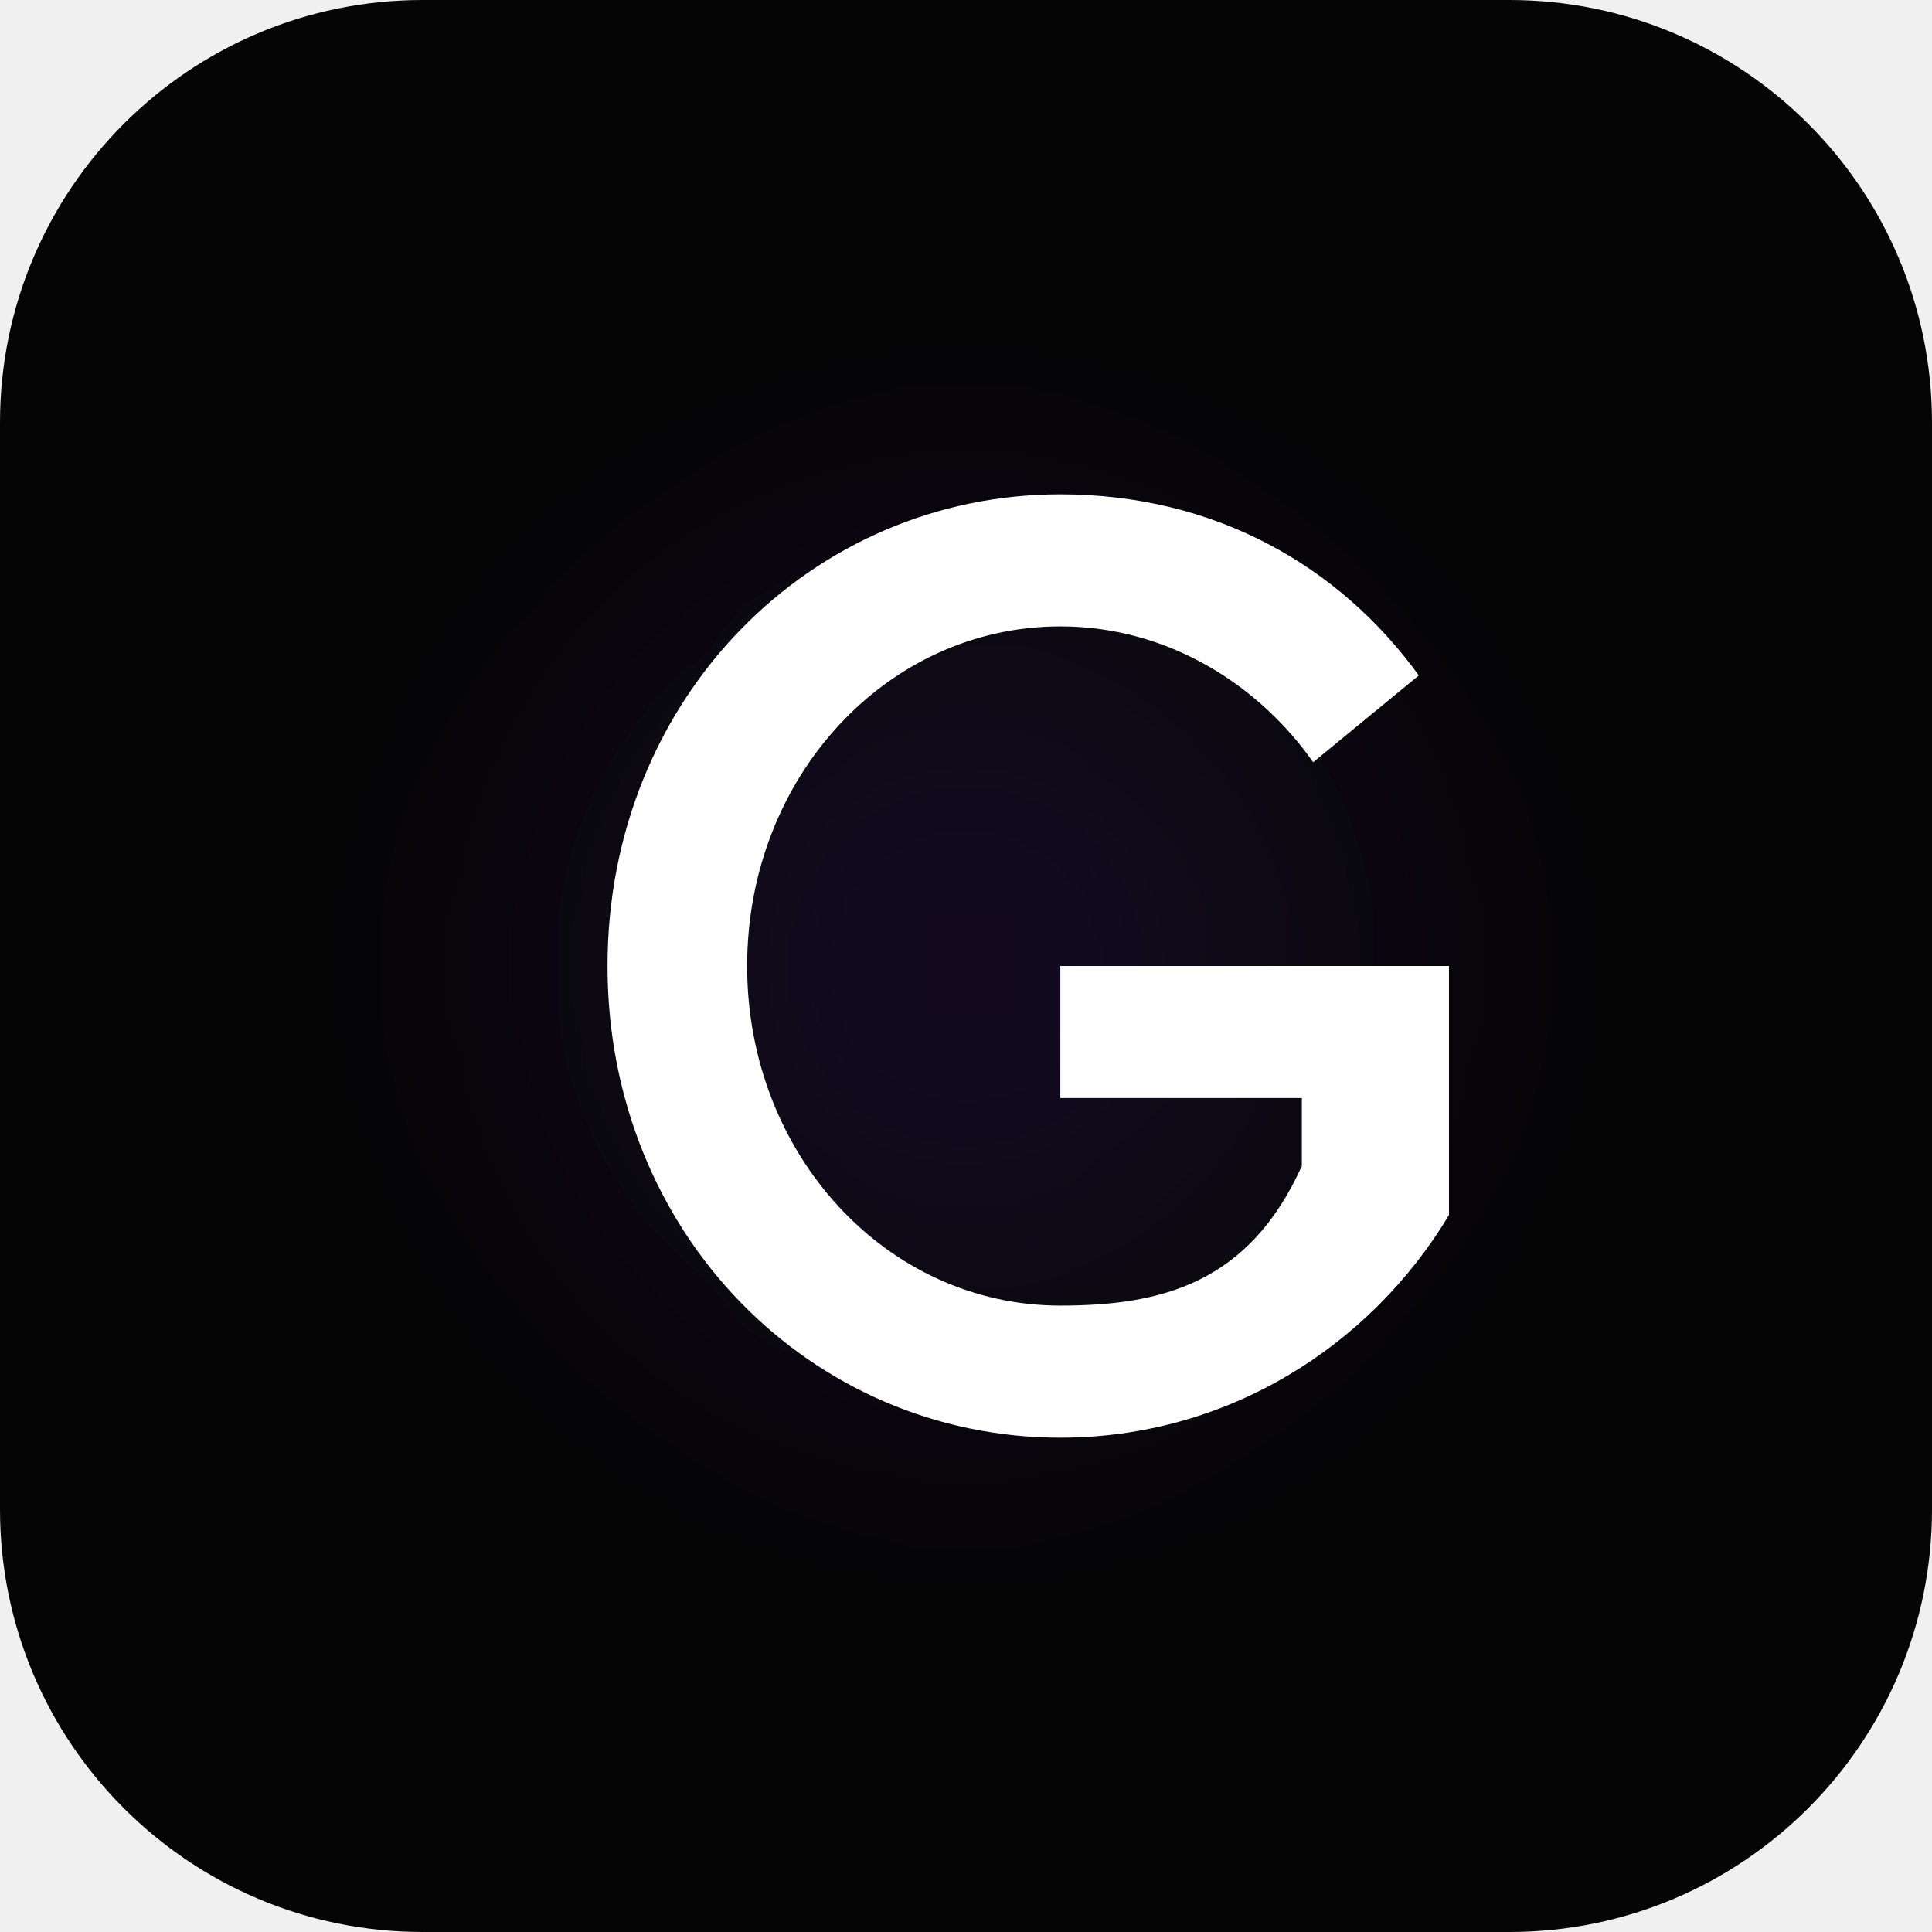
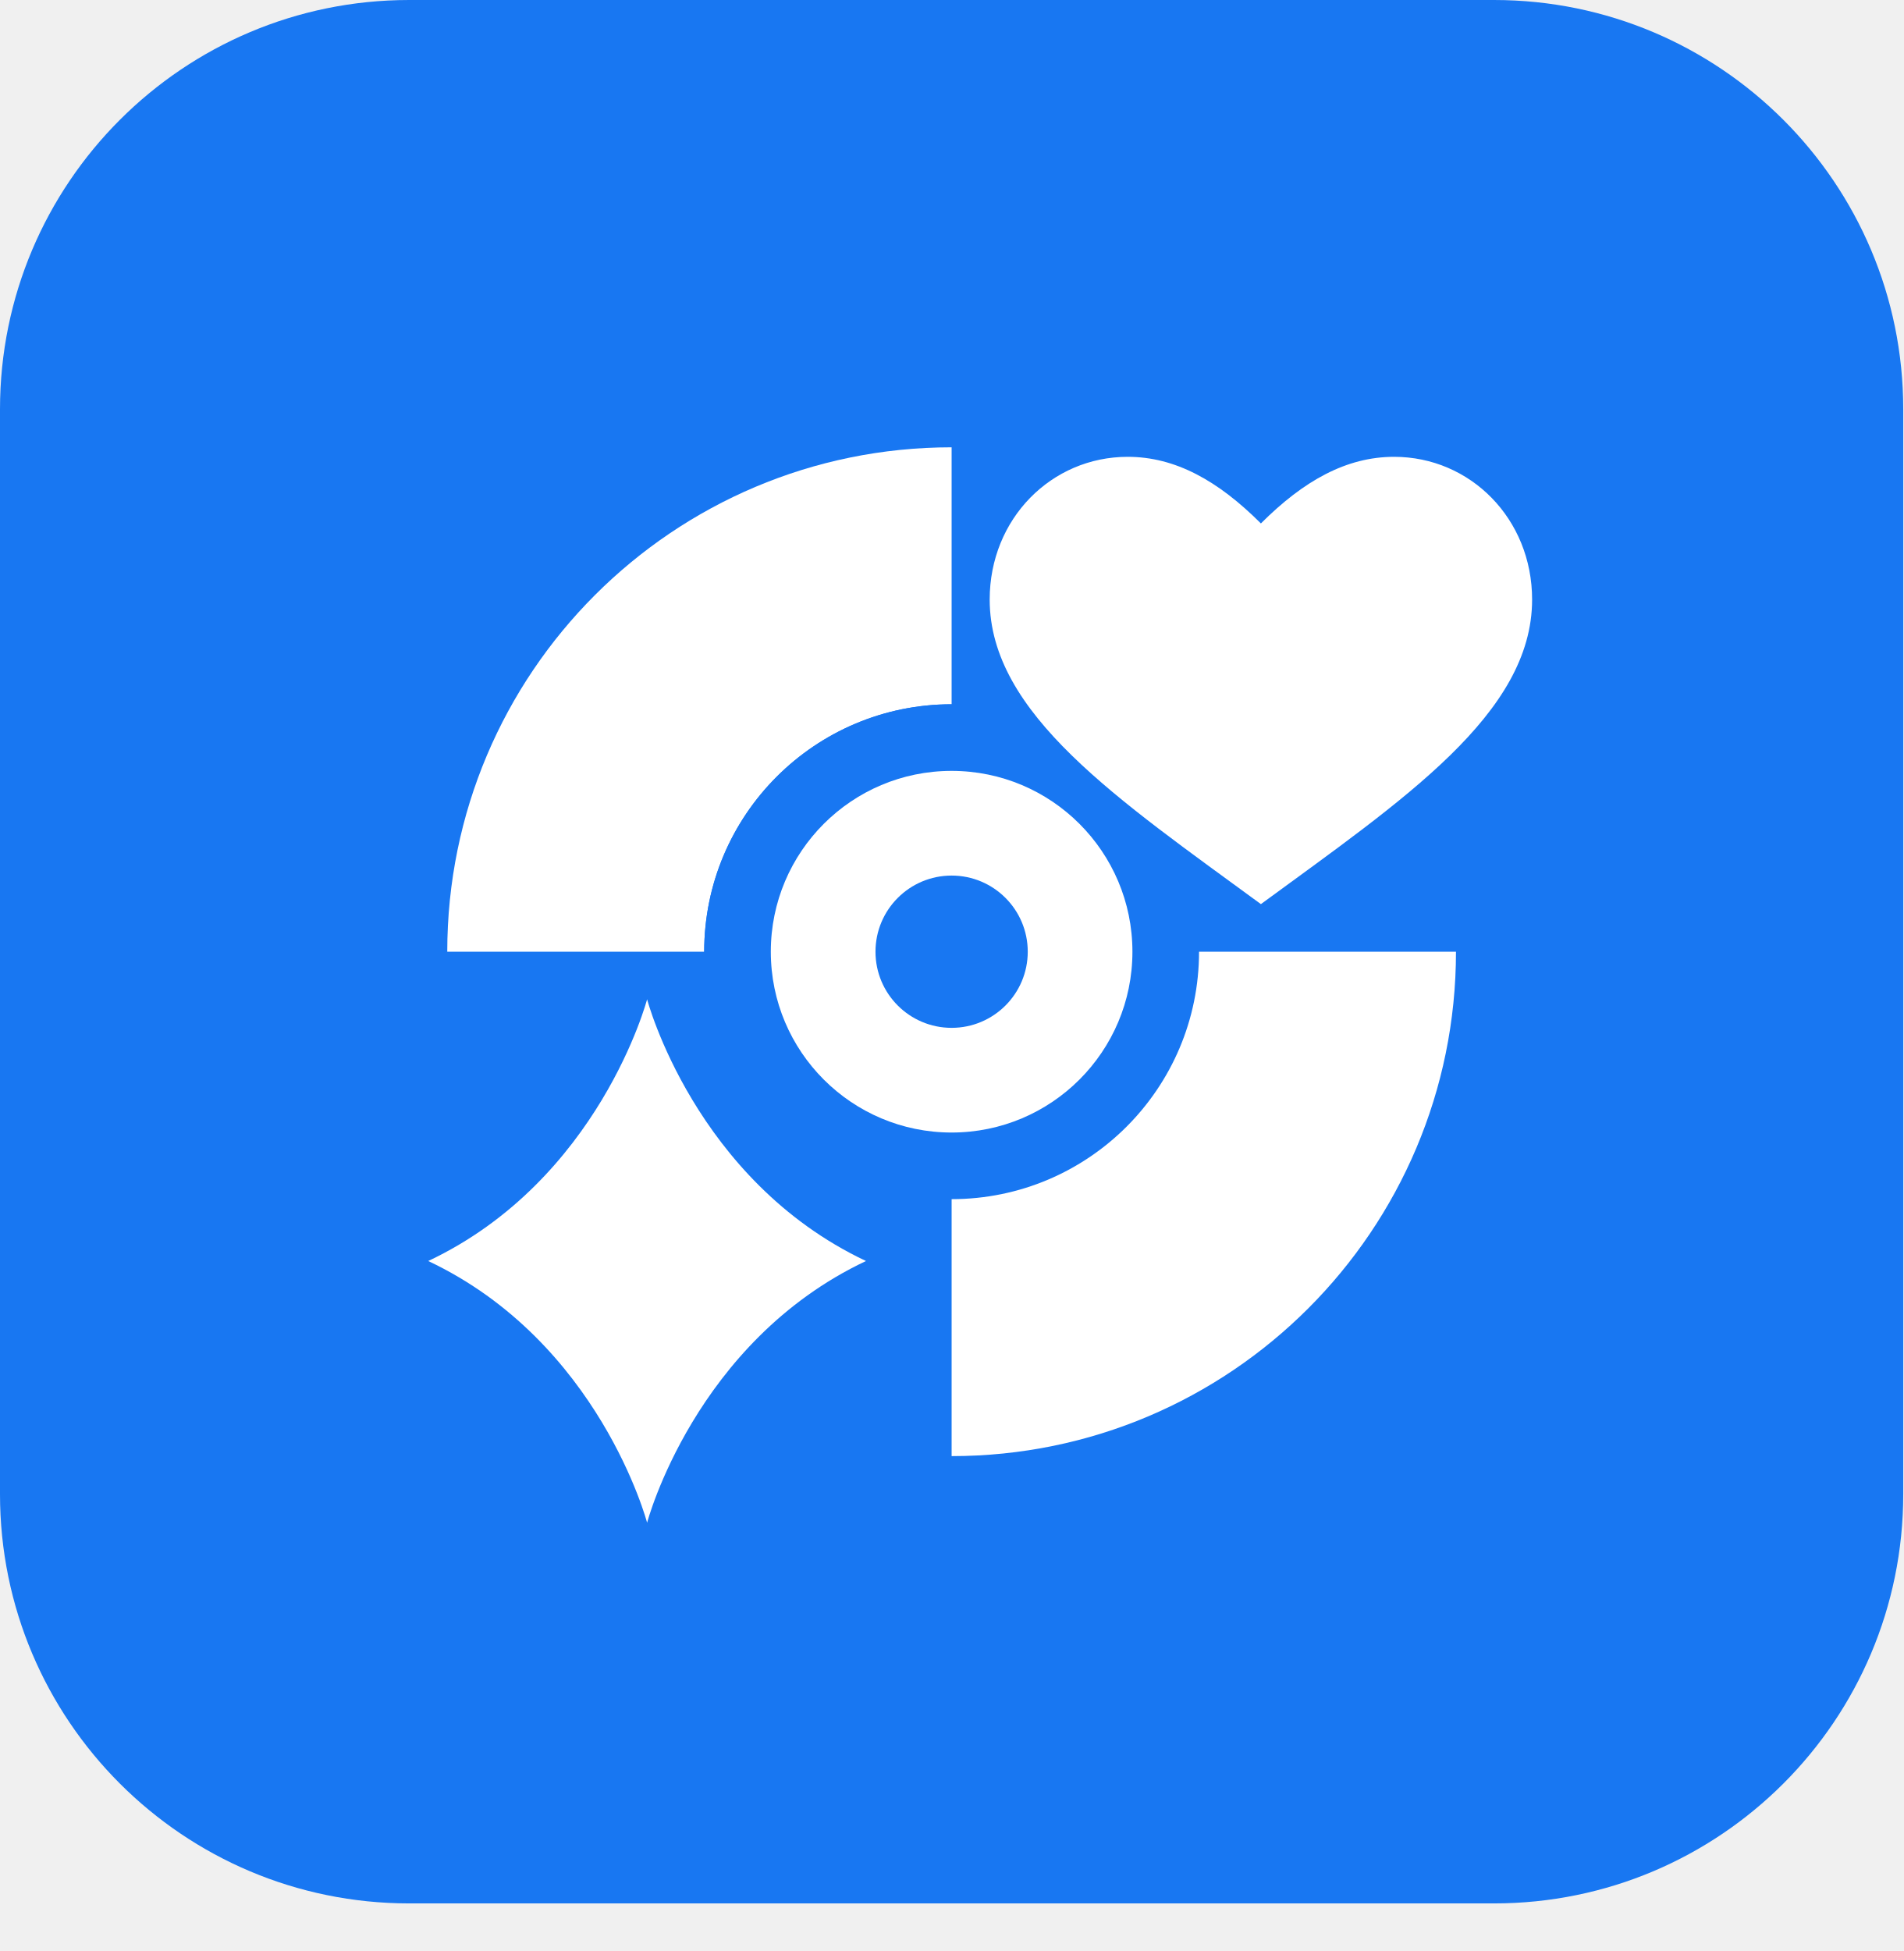
- <svg xmlns="http://www.w3.org/2000/svg" viewBox="0 0 1024 1024" width="1024" height="1024">
-   <defs>
-     <radialGradient id="glow" cx="50%" cy="50%" r="40%">
-       <stop offset="0%" stop-color="#7C3AED" stop-opacity="0.15" />
-       <stop offset="100%" stop-color="#7C3AED" stop-opacity="0" />
-     </radialGradient>
-     <filter id="blur" x="-50%" y="-50%" width="200%" height="200%">
-       <feGaussianBlur in="SourceGraphic" stdDeviation="60" />
-     </filter>
-   </defs>
-   <rect x="0" y="0" width="1024" height="1024" rx="224" ry="224" fill="#050505" />
-   <circle cx="512" cy="512" r="400" fill="url(#glow)" filter="url(#blur)" />
-   <path d="     M 562 262     C 430 262 322 370 322 512     C 322 654 430 762 562 762     C 650 762 726 714 768 644     L 768 512     L 562 512     L 562 582     L 690 582     L 690 618     C 662 680 616 692 562 692     C 470 692 396 612 396 512     C 396 412 470 332 562 332     C 620 332 668 364 696 404     L 752 358     C 710 300 644 262 562 262     Z   " fill="#FFFFFF" />
+ <svg xmlns="http://www.w3.org/2000/svg" viewBox="0 0 400 410" width="100%" style="max-width:300px;display:block;margin:0 auto">
+   <rect width="400" height="400" rx="86" fill="#1877F2" style="fill:rgb(24, 119, 242);stroke:none;color:rgb(255, 255, 255);stroke-width:1px;stroke-linecap:butt;stroke-linejoin:miter;opacity:1;font-family:&quot;Anthropic Sans&quot;, -apple-system, &quot;system-ui&quot;, &quot;Segoe UI&quot;, sans-serif;font-size:16px;font-weight:400;text-anchor:start;dominant-baseline:auto" />
+   <path d="     M 200 200     L 200 94     A 106 106 0 0 0 94 200     Z   " fill="white" style="fill:rgb(255, 255, 255);stroke:none;color:rgb(255, 255, 255);stroke-width:1px;stroke-linecap:butt;stroke-linejoin:miter;opacity:1;font-family:&quot;Anthropic Sans&quot;, -apple-system, &quot;system-ui&quot;, &quot;Segoe UI&quot;, sans-serif;font-size:16px;font-weight:400;text-anchor:start;dominant-baseline:auto" />
+   <circle cx="200" cy="200" r="52" fill="#1877F2" style="fill:rgb(24, 119, 242);stroke:none;color:rgb(255, 255, 255);stroke-width:1px;stroke-linecap:butt;stroke-linejoin:miter;opacity:1;font-family:&quot;Anthropic Sans&quot;, -apple-system, &quot;system-ui&quot;, &quot;Segoe UI&quot;, sans-serif;font-size:16px;font-weight:400;text-anchor:start;dominant-baseline:auto" />
+   <path d="     M 200 200     L 200 306     A 106 106 0 0 0 306 200     Z   " fill="white" style="fill:rgb(255, 255, 255);stroke:none;color:rgb(255, 255, 255);stroke-width:1px;stroke-linecap:butt;stroke-linejoin:miter;opacity:1;font-family:&quot;Anthropic Sans&quot;, -apple-system, &quot;system-ui&quot;, &quot;Segoe UI&quot;, sans-serif;font-size:16px;font-weight:400;text-anchor:start;dominant-baseline:auto" />
+   <circle cx="200" cy="200" r="52" fill="#1877F2" style="fill:rgb(24, 119, 242);stroke:none;color:rgb(255, 255, 255);stroke-width:1px;stroke-linecap:butt;stroke-linejoin:miter;opacity:1;font-family:&quot;Anthropic Sans&quot;, -apple-system, &quot;system-ui&quot;, &quot;Segoe UI&quot;, sans-serif;font-size:16px;font-weight:400;text-anchor:start;dominant-baseline:auto" />
+   <path d="     M 265 190     C 235 168, 208 150, 208 126     C 208 109, 221 96, 237 96     C 247 96, 256 101, 265 110     C 274 101, 283 96, 293 96     C 309 96, 322 109, 322 126     C 322 150, 295 168, 265 190 Z   " fill="white" style="fill:rgb(255, 255, 255);stroke:none;color:rgb(255, 255, 255);stroke-width:1px;stroke-linecap:butt;stroke-linejoin:miter;opacity:1;font-family:&quot;Anthropic Sans&quot;, -apple-system, &quot;system-ui&quot;, &quot;Segoe UI&quot;, sans-serif;font-size:16px;font-weight:400;text-anchor:start;dominant-baseline:auto" />
+   <path d="     M 136 210     C 136 210, 126 248, 90 265     C 126 282, 136 320, 136 320     C 136 320, 146 282, 182 265     C 146 248, 136 210, 136 210 Z   " fill="white" style="fill:rgb(255, 255, 255);stroke:none;color:rgb(255, 255, 255);stroke-width:1px;stroke-linecap:butt;stroke-linejoin:miter;opacity:1;font-family:&quot;Anthropic Sans&quot;, -apple-system, &quot;system-ui&quot;, &quot;Segoe UI&quot;, sans-serif;font-size:16px;font-weight:400;text-anchor:start;dominant-baseline:auto" />
+   <circle cx="200" cy="200" r="38" fill="white" style="fill:rgb(255, 255, 255);stroke:none;color:rgb(255, 255, 255);stroke-width:1px;stroke-linecap:butt;stroke-linejoin:miter;opacity:1;font-family:&quot;Anthropic Sans&quot;, -apple-system, &quot;system-ui&quot;, &quot;Segoe UI&quot;, sans-serif;font-size:16px;font-weight:400;text-anchor:start;dominant-baseline:auto" />
+   <circle cx="200" cy="200" r="16" fill="#1877F2" style="fill:rgb(24, 119, 242);stroke:none;color:rgb(255, 255, 255);stroke-width:1px;stroke-linecap:butt;stroke-linejoin:miter;opacity:1;font-family:&quot;Anthropic Sans&quot;, -apple-system, &quot;system-ui&quot;, &quot;Segoe UI&quot;, sans-serif;font-size:16px;font-weight:400;text-anchor:start;dominant-baseline:auto" />
</svg>
